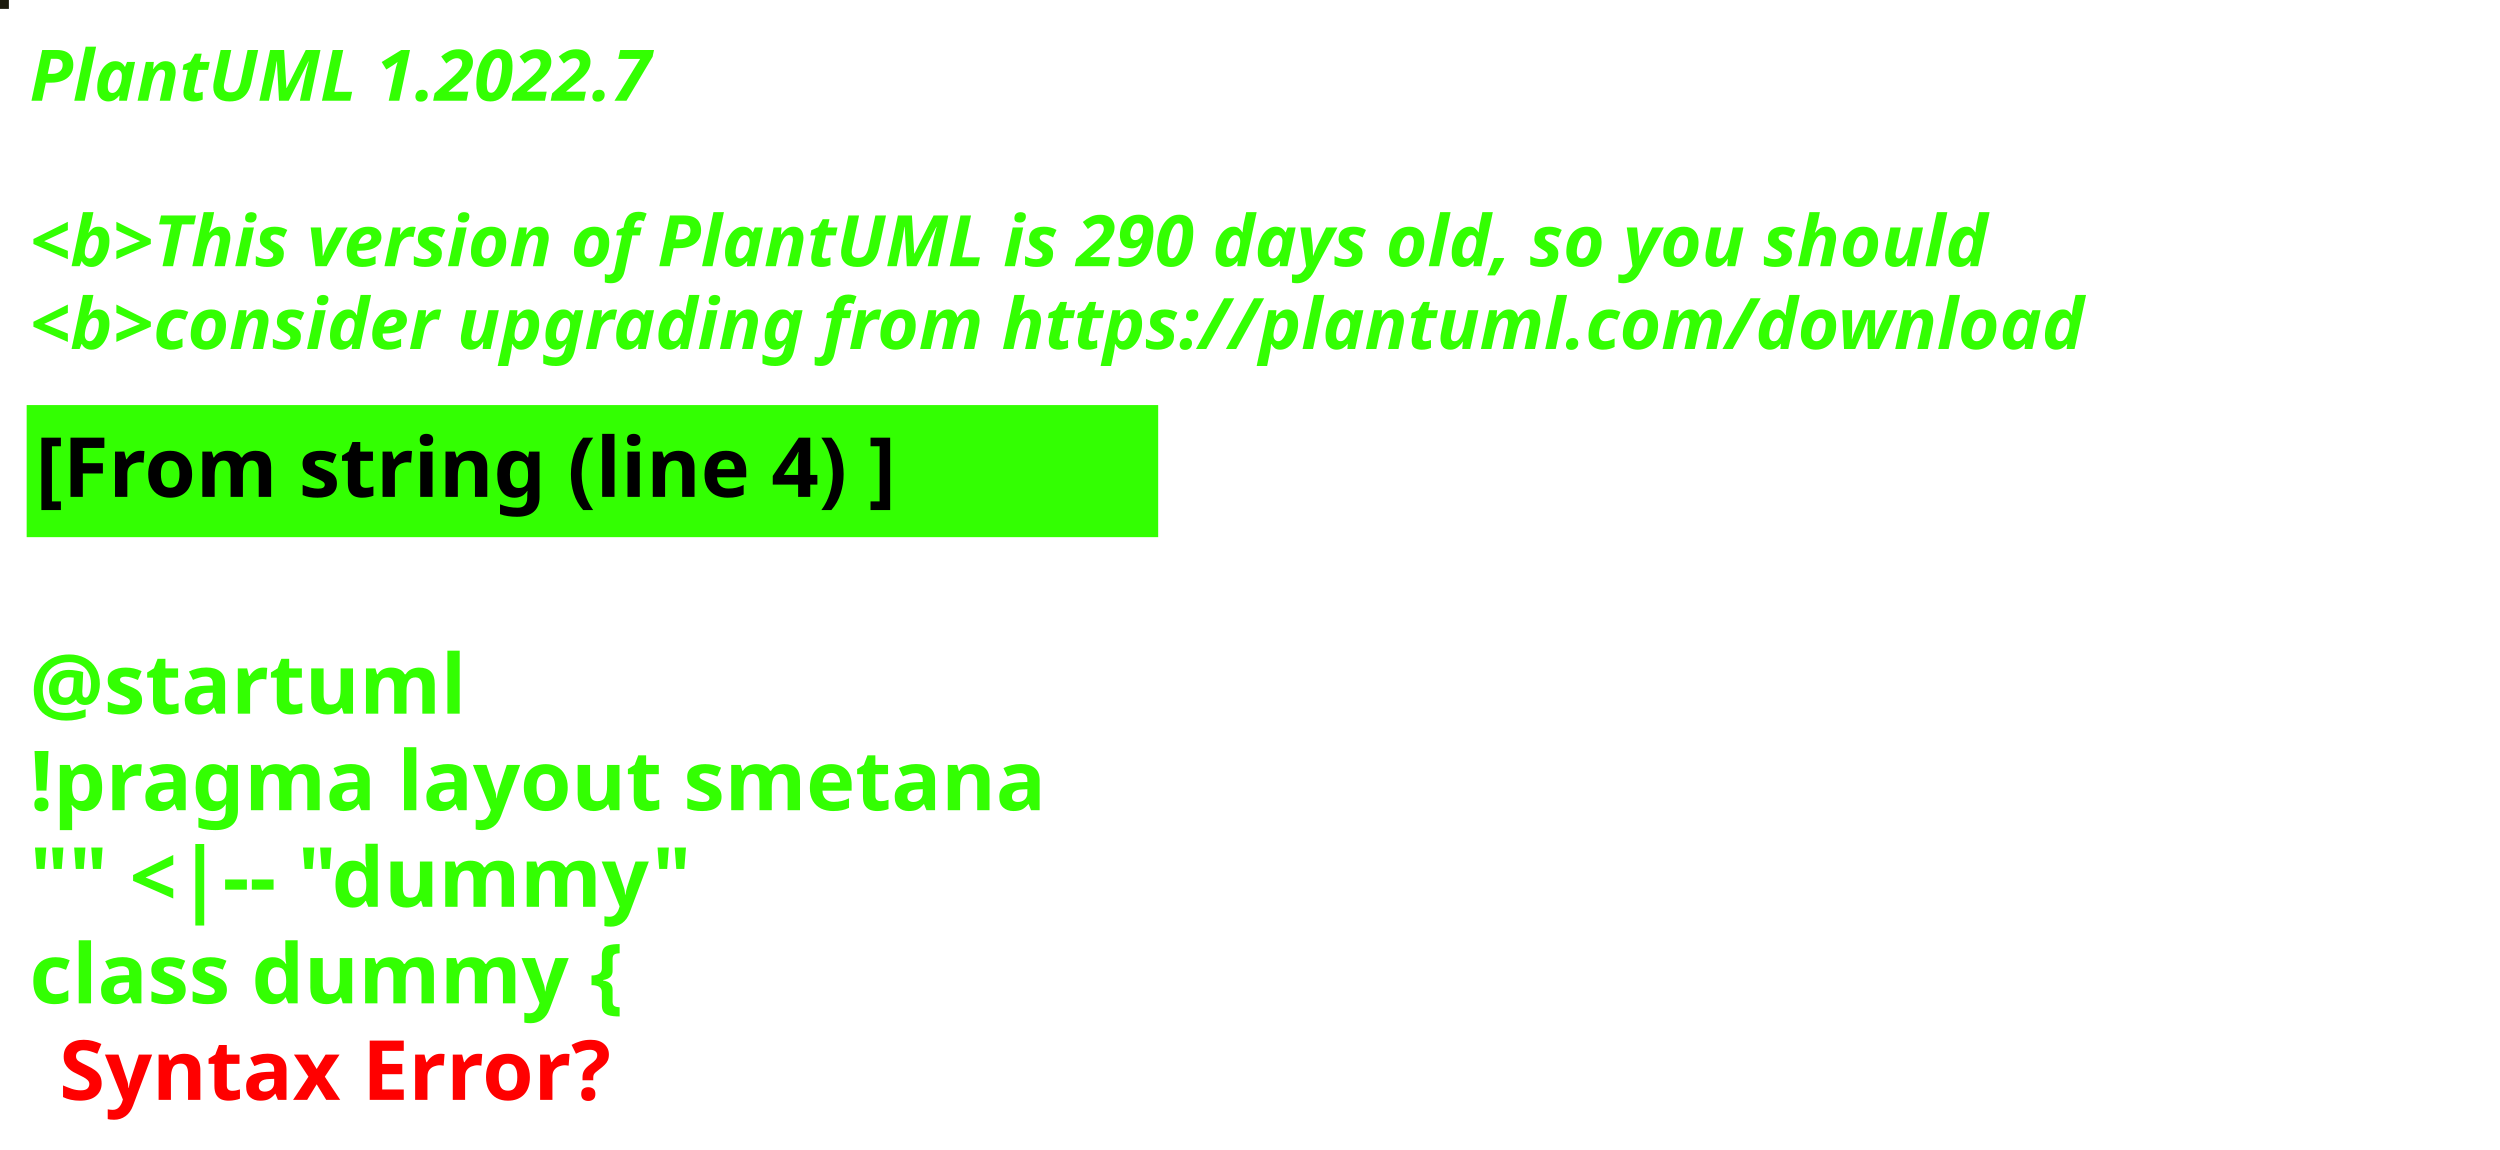
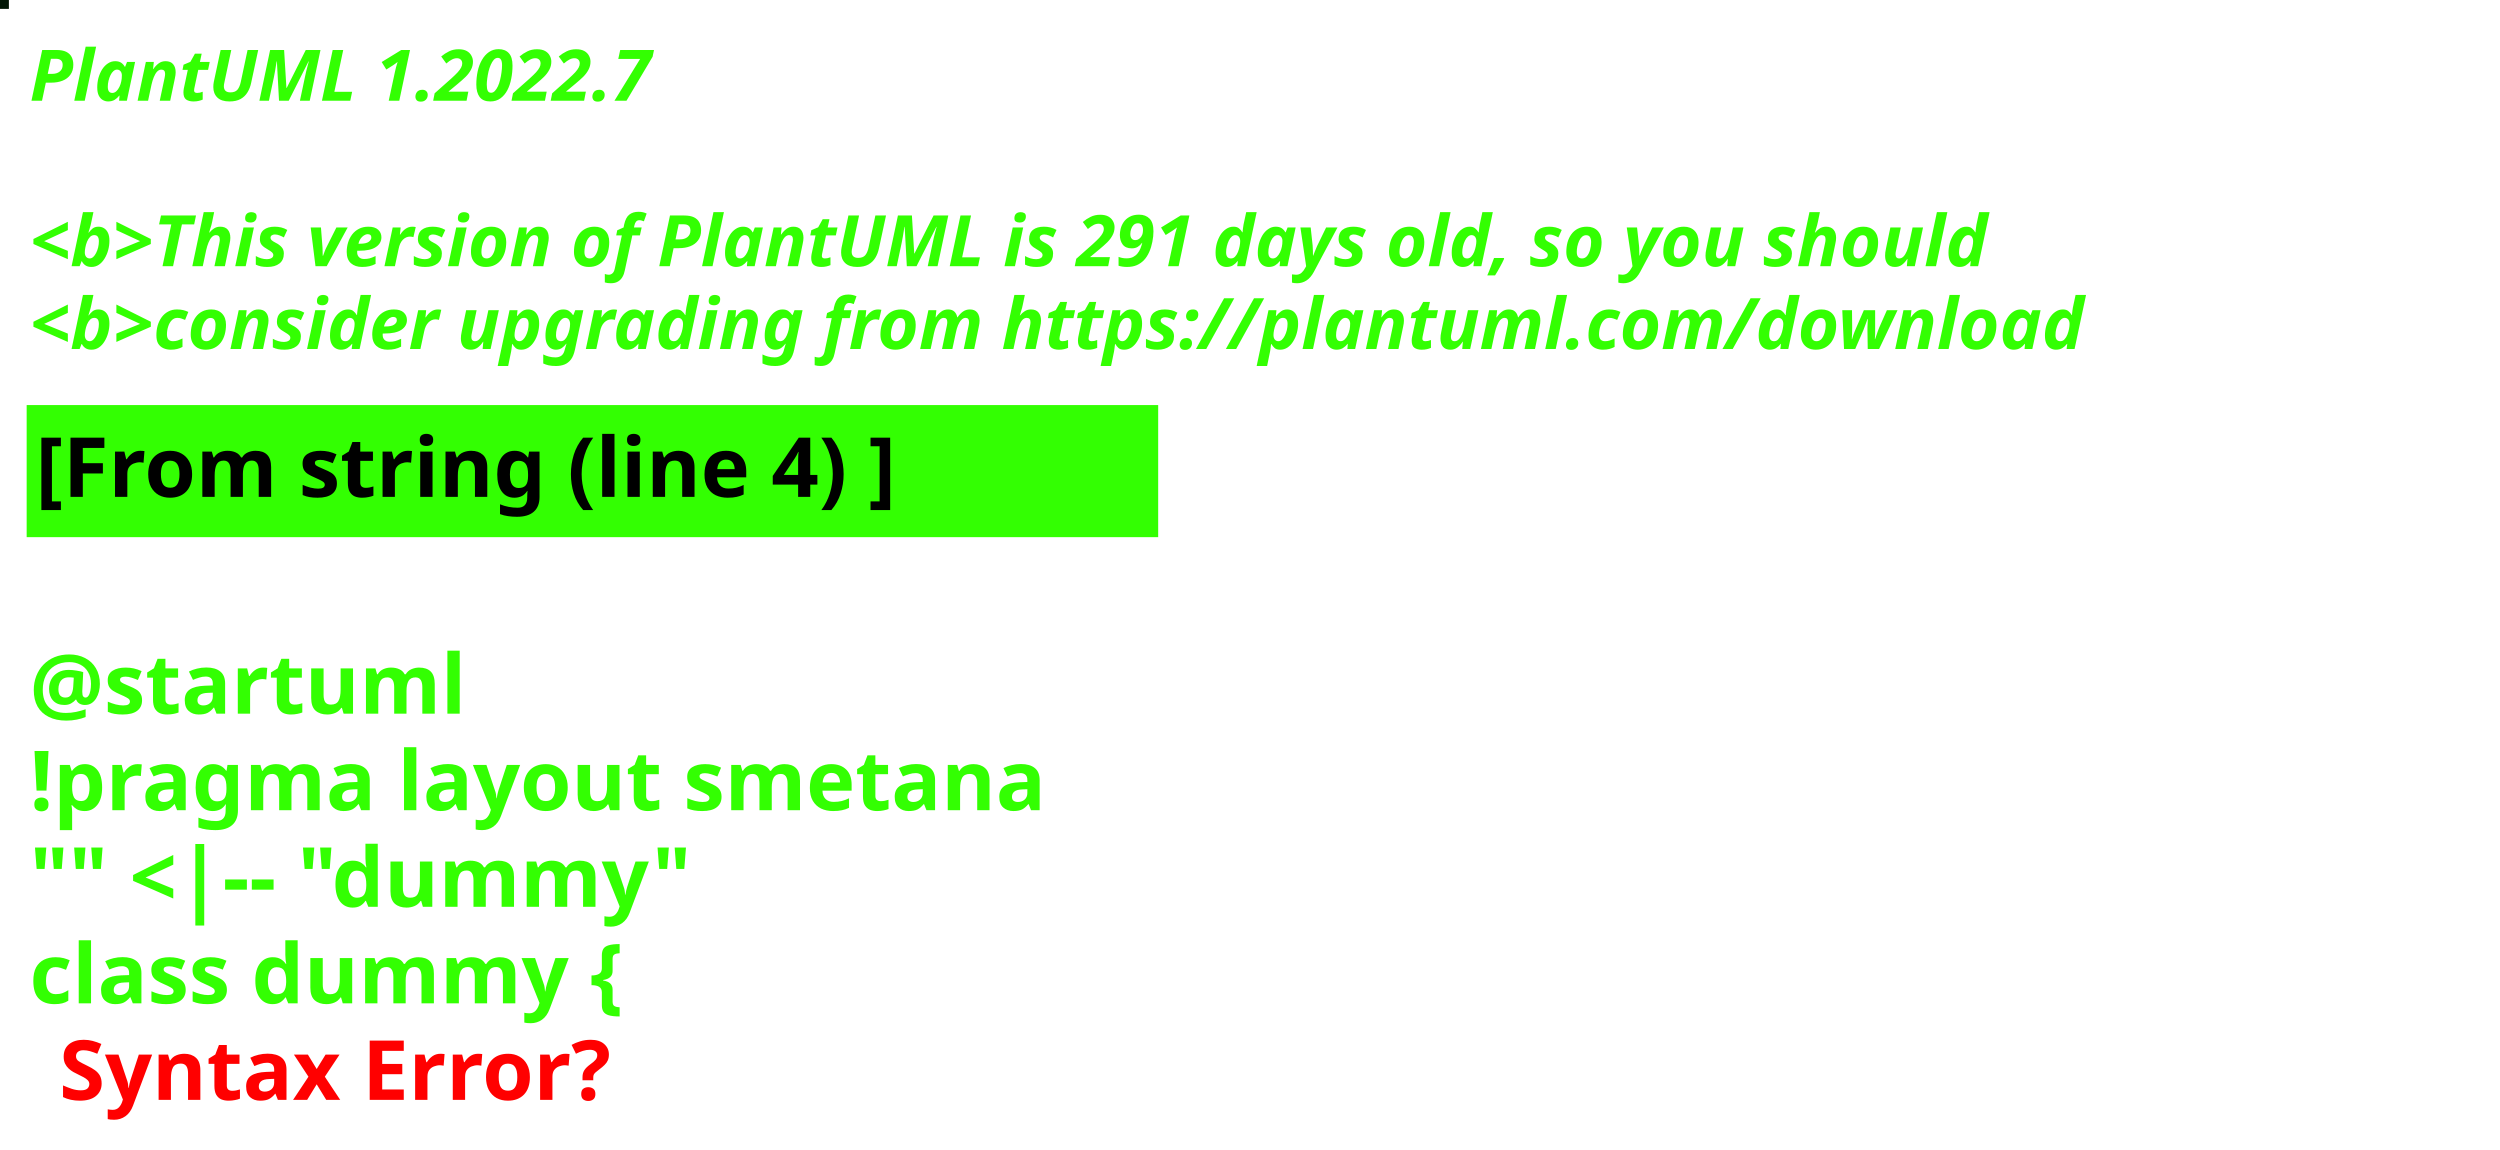
<svg xmlns="http://www.w3.org/2000/svg" contentStyleType="text/css" height="194px" preserveAspectRatio="none" style="width:422px;height:194px;background:#000000;" version="1.1" viewBox="0 0 422 194" width="422px" zoomAndPan="magnify">
  <defs />
  <g>
-     <rect fill="#1C1B0D" height="1" style="stroke:#1C1B0D;stroke-width:1.0;" width="1" x="0" y="0" />
+     <rect fill="#021705" height="1" style="stroke:#021705;stroke-width:1.0;" width="1" x="0" y="0" />
    <text fill="#33FF02" font-family="sans-serif" font-size="12" font-style="italic" font-weight="bold" lengthAdjust="spacing" textLength="127" x="5" y="17">PlantUML 1.2022.7</text>
    <text fill="#33FF02" font-family="sans-serif" font-size="12" font-style="italic" font-weight="bold" lengthAdjust="spacing" textLength="4" x="5" y="30.969"> </text>
-     <text fill="#33FF02" font-family="sans-serif" font-size="12" font-style="italic" font-weight="bold" lengthAdjust="spacing" textLength="399" x="5" y="44.938">&lt;b&gt;This version of PlantUML is 290 days old, so you should</text>
+     <text fill="#33FF02" font-family="sans-serif" font-size="12" font-style="italic" font-weight="bold" lengthAdjust="spacing" textLength="399" x="5" y="44.938">&lt;b&gt;This version of PlantUML is 291 days old, so you should</text>
    <text fill="#33FF02" font-family="sans-serif" font-size="12" font-style="italic" font-weight="bold" lengthAdjust="spacing" textLength="408" x="5" y="58.906">&lt;b&gt;consider upgrading from https://plantuml.com/download</text>
    <rect fill="#33FF02" height="21.297" style="stroke:#33FF02;stroke-width:1.0;" width="190" x="5" y="68.875" />
    <text fill="#000000" font-family="sans-serif" font-size="14" font-weight="bold" lengthAdjust="spacing" textLength="168" x="6" y="83.875">[From string (line 4) ]</text>
    <text fill="#33FF02" font-family="sans-serif" font-size="14" font-weight="bold" lengthAdjust="spacing" textLength="5" x="5" y="104.172"> </text>
    <text fill="#33FF02" font-family="sans-serif" font-size="14" font-weight="bold" lengthAdjust="spacing" textLength="79" x="5" y="120.469">@startuml</text>
    <text fill="#33FF02" font-family="sans-serif" font-size="14" font-weight="bold" lengthAdjust="spacing" textLength="190" x="5" y="136.766">!pragma layout smetana</text>
    <text fill="#33FF02" font-family="sans-serif" font-size="14" font-weight="bold" lengthAdjust="spacing" textLength="124" x="5" y="153.062">"" &lt;|-- "dummy"</text>
    <text fill="#33FF02" font-family="sans-serif" font-size="14" font-weight="bold" lengthAdjust="spacing" text-decoration="wavy underline" textLength="117" x="5" y="169.359">class dummy {</text>
    <text fill="#FF0000" font-family="sans-serif" font-size="14" font-weight="bold" lengthAdjust="spacing" textLength="106" x="10" y="185.656">Syntax Error?</text>
  </g>
</svg>
